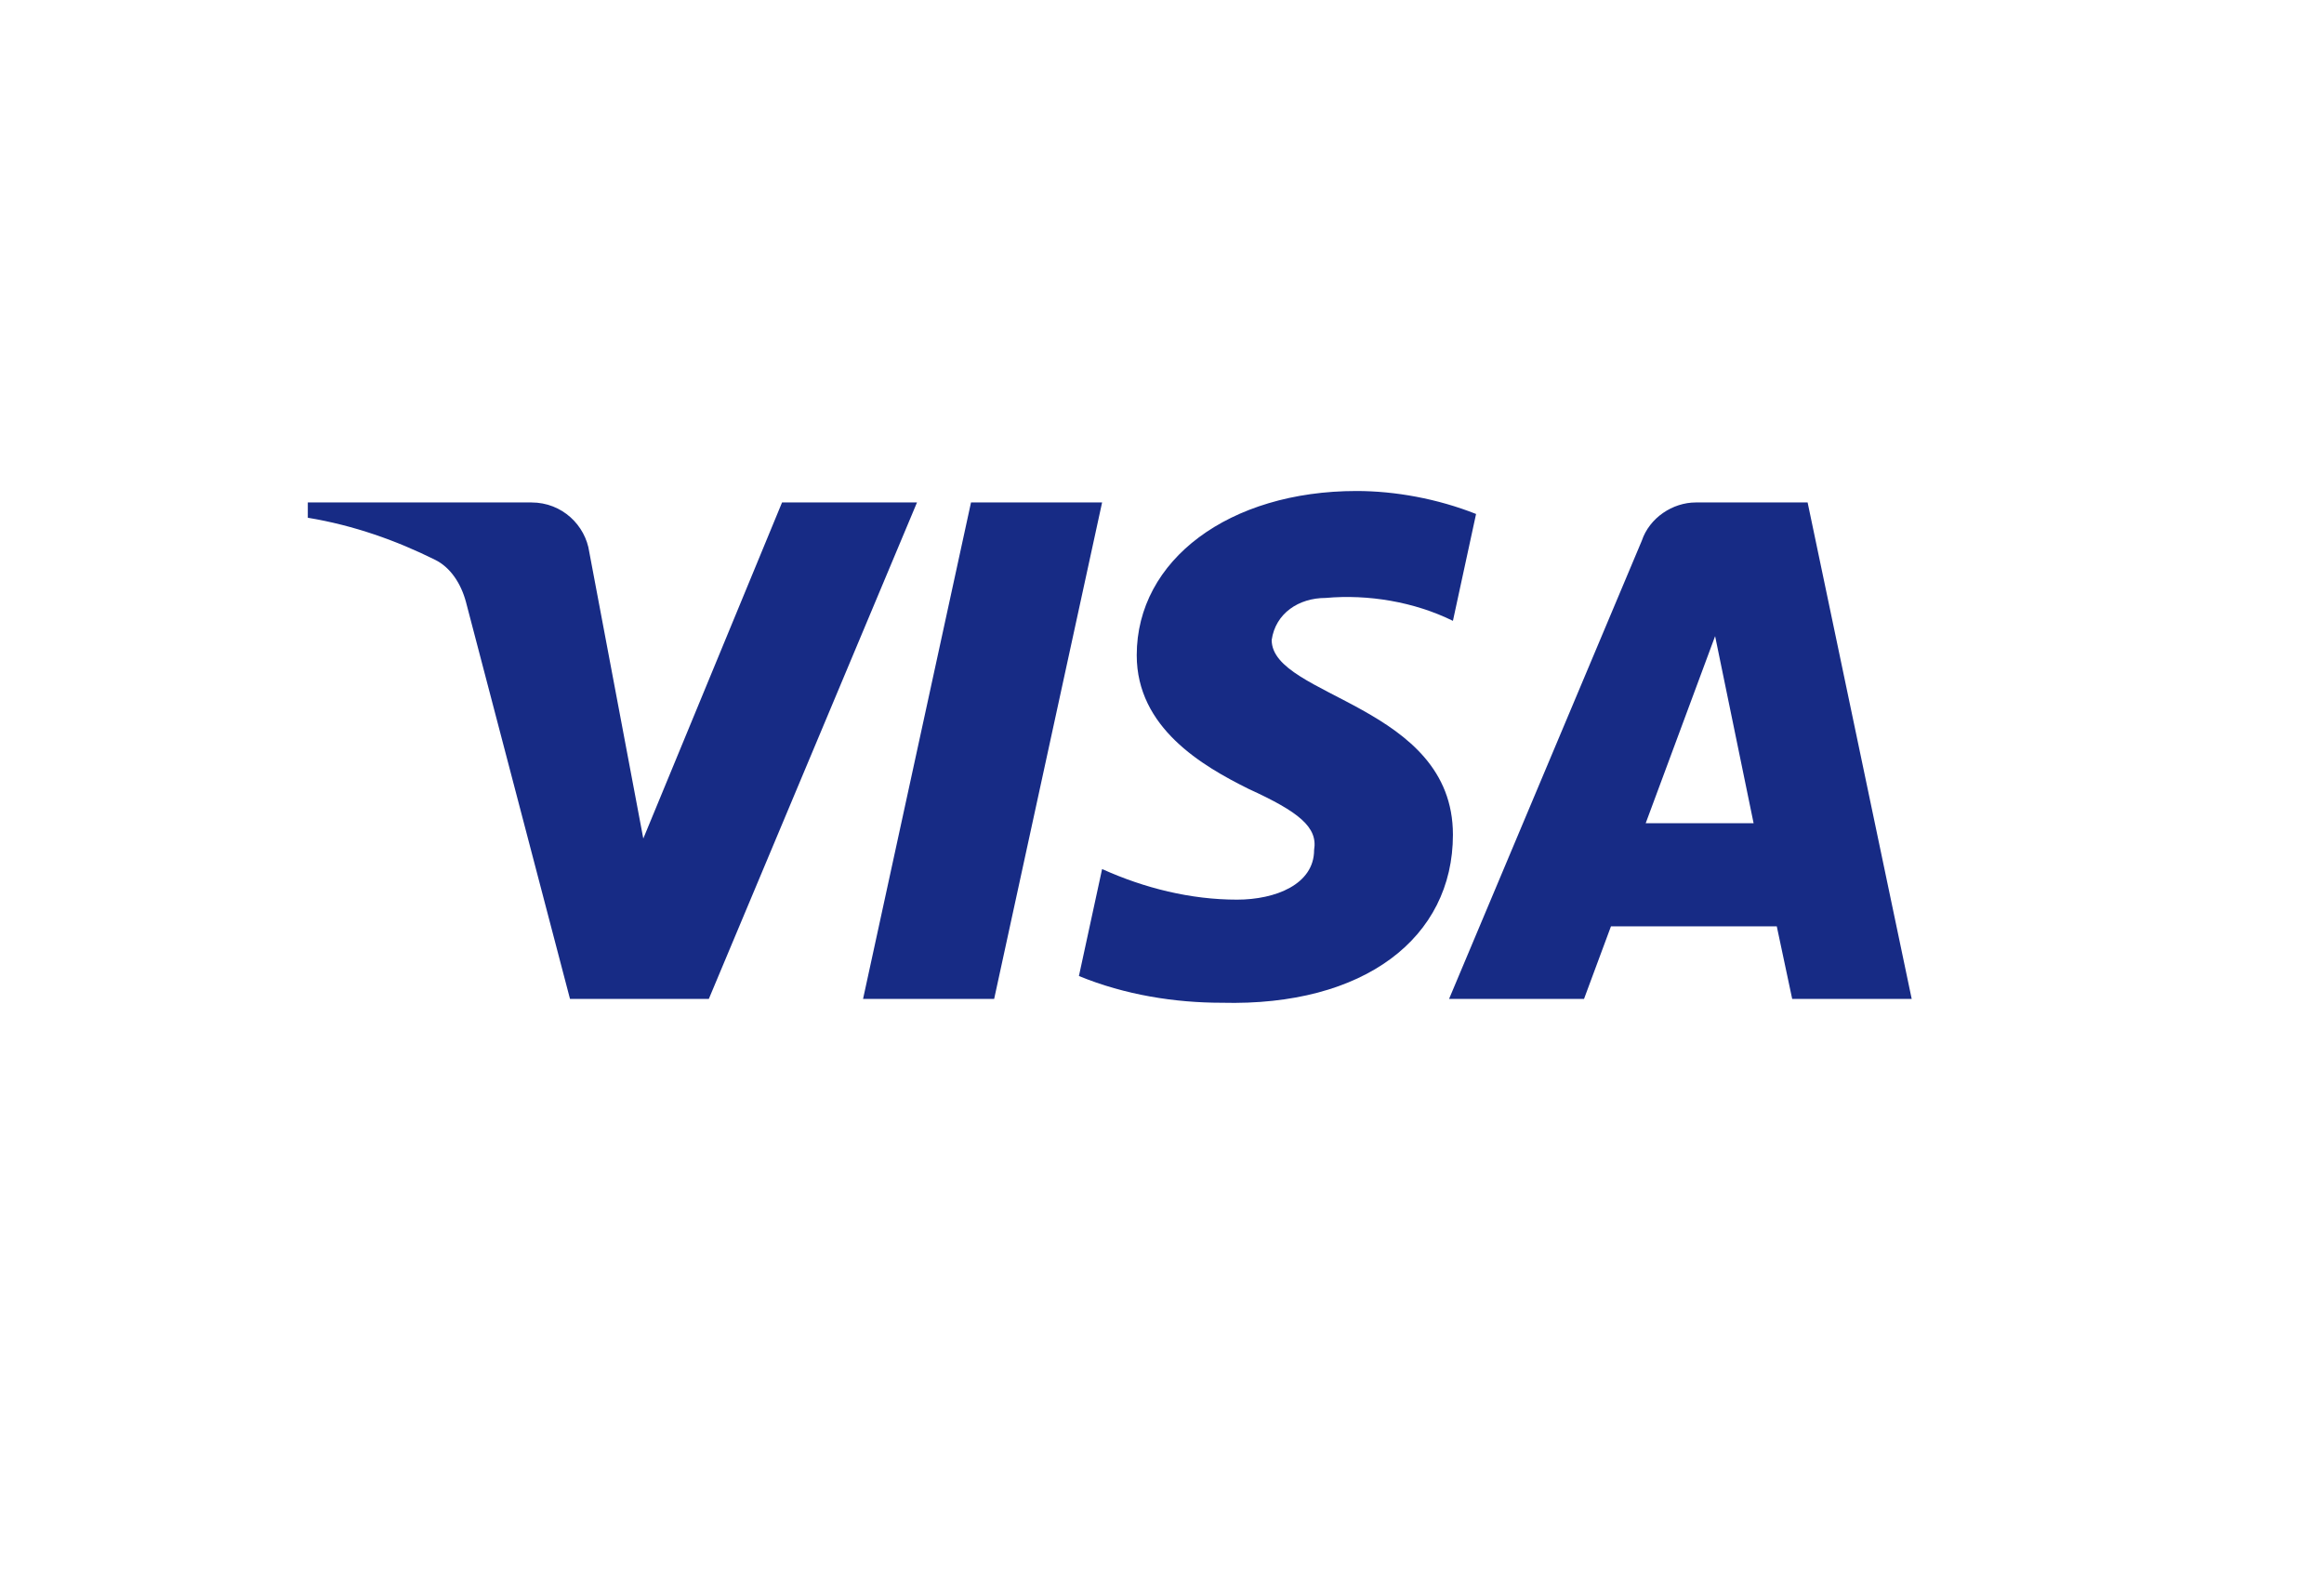
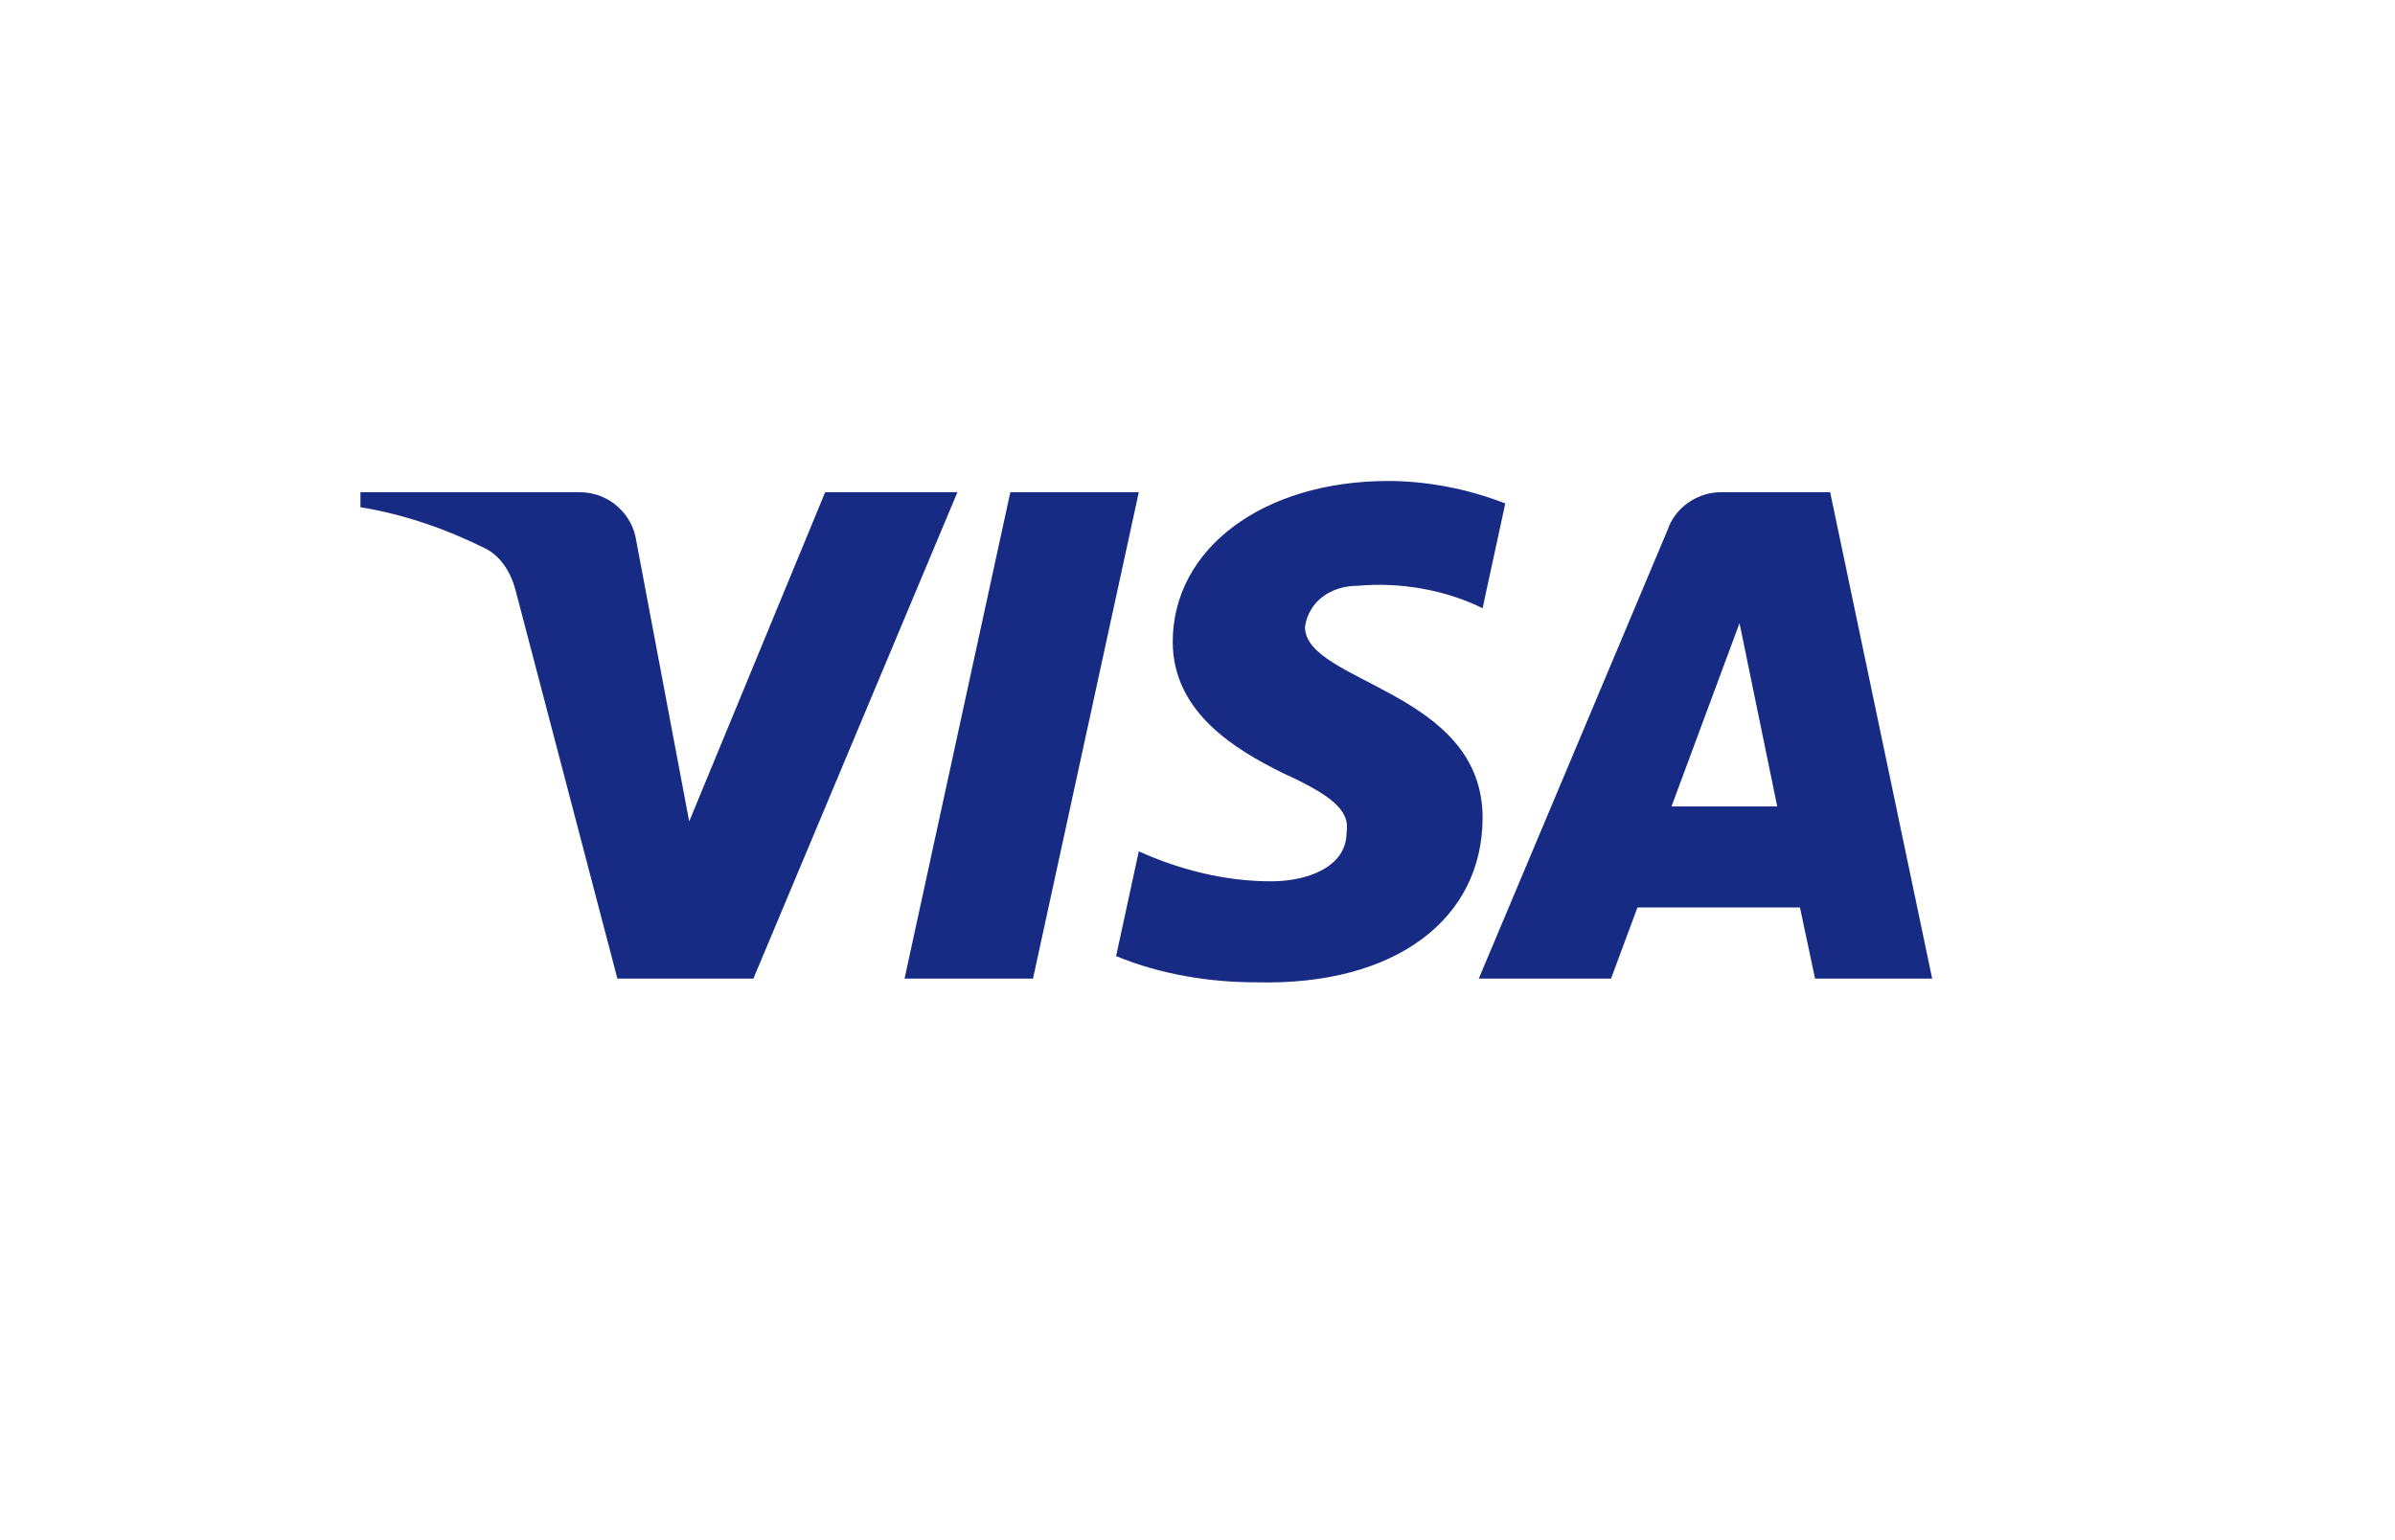
- <svg xmlns="http://www.w3.org/2000/svg" id="main" width="71" height="48" viewBox="0 0 71 48" fill="none">
+ <svg xmlns="http://www.w3.org/2000/svg" id="main" width="70" height="45" viewBox="0 0 71 48" fill="none">
  <path fill-rule="evenodd" clip-rule="evenodd" d="M21.655 30.517H17.414L14.234 18.385C14.083 17.827 13.763 17.333 13.291 17.101C12.115 16.517 10.819 16.051 9.404 15.817V15.35H16.236C17.178 15.35 17.886 16.051 18.003 16.866L19.653 25.617L23.892 15.35H28.015L21.655 30.517ZM30.372 30.517H26.367L29.665 15.35H33.67L30.372 30.517ZM38.851 19.551C38.969 18.735 39.676 18.267 40.501 18.267C41.797 18.15 43.209 18.385 44.388 18.967L45.095 15.702C43.917 15.235 42.62 15 41.444 15C37.557 15 34.728 17.101 34.728 20.017C34.728 22.235 36.732 23.399 38.146 24.101C39.676 24.8 40.265 25.267 40.147 25.967C40.147 27.017 38.969 27.484 37.792 27.484C36.378 27.484 34.964 27.134 33.67 26.549L32.962 29.817C34.377 30.399 35.907 30.634 37.321 30.634C41.679 30.749 44.388 28.65 44.388 25.5C44.388 21.533 38.851 21.3 38.851 19.551ZM58.404 30.517L55.224 15.35H51.809C51.102 15.35 50.394 15.817 50.159 16.517L44.27 30.517H48.393L49.216 28.3H54.282L54.753 30.517H58.404ZM52.398 19.434L53.574 25.15H50.277L52.398 19.434Z" fill="#172B85" />
</svg>
